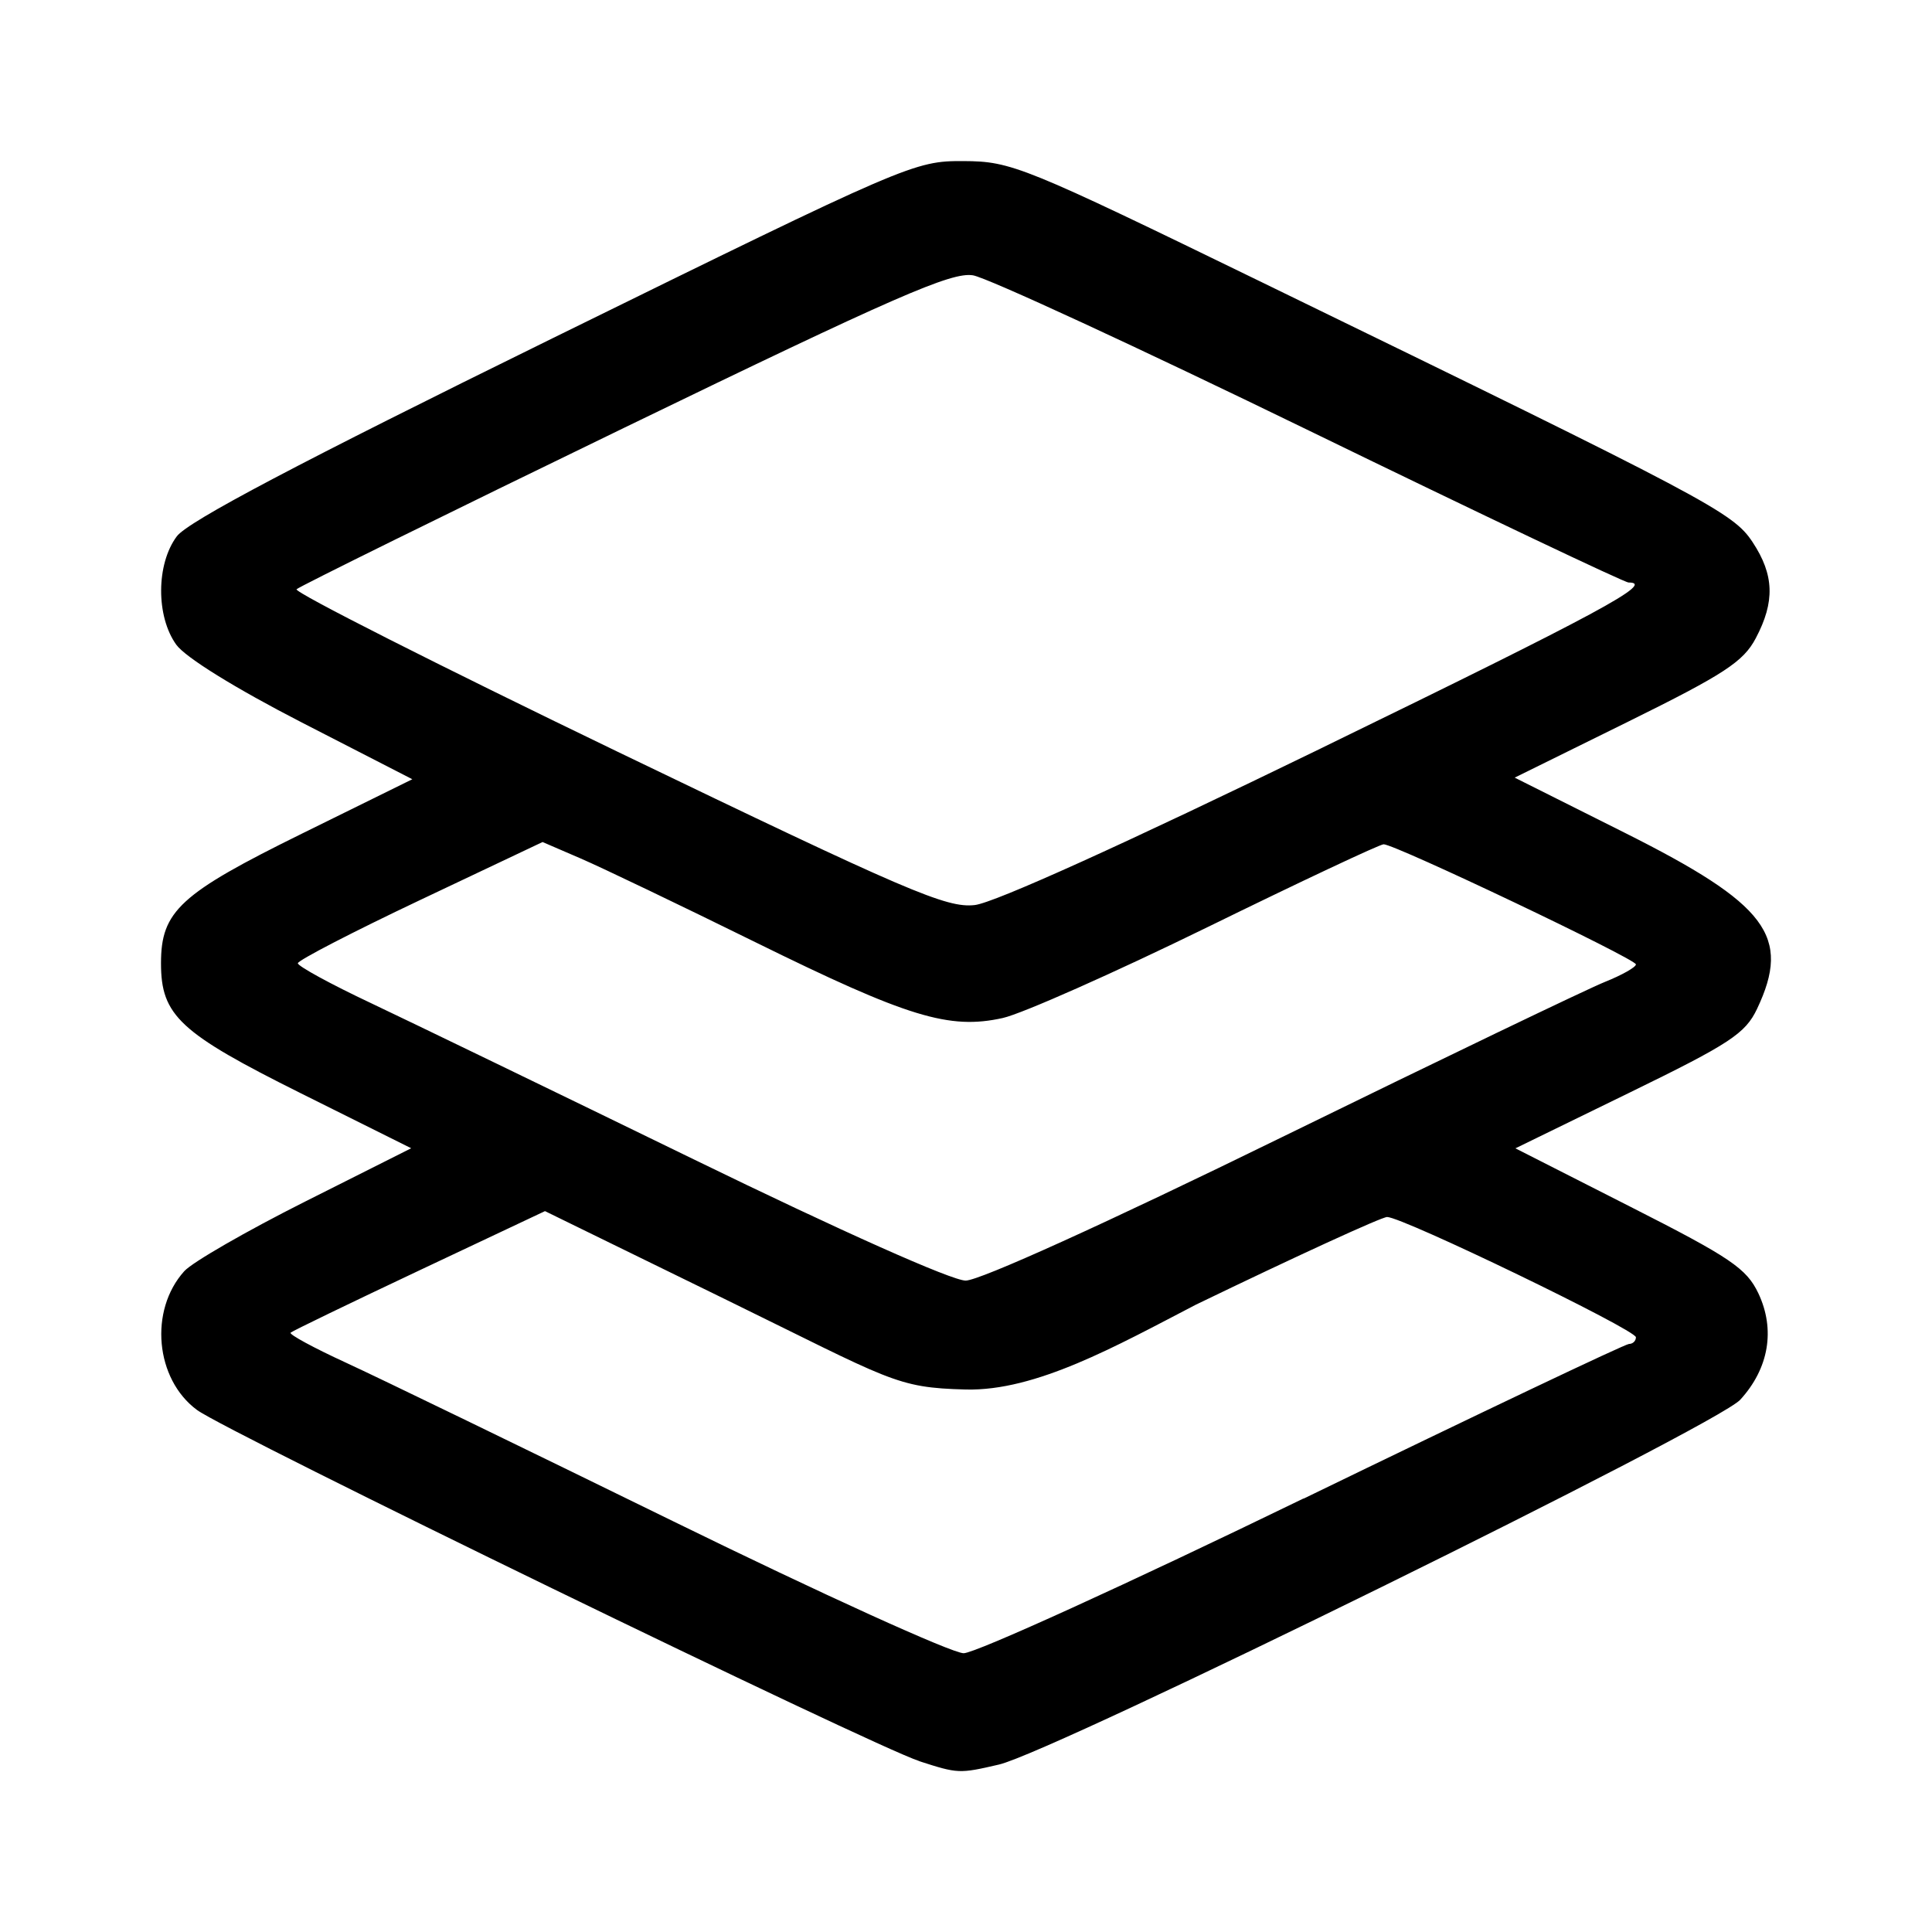
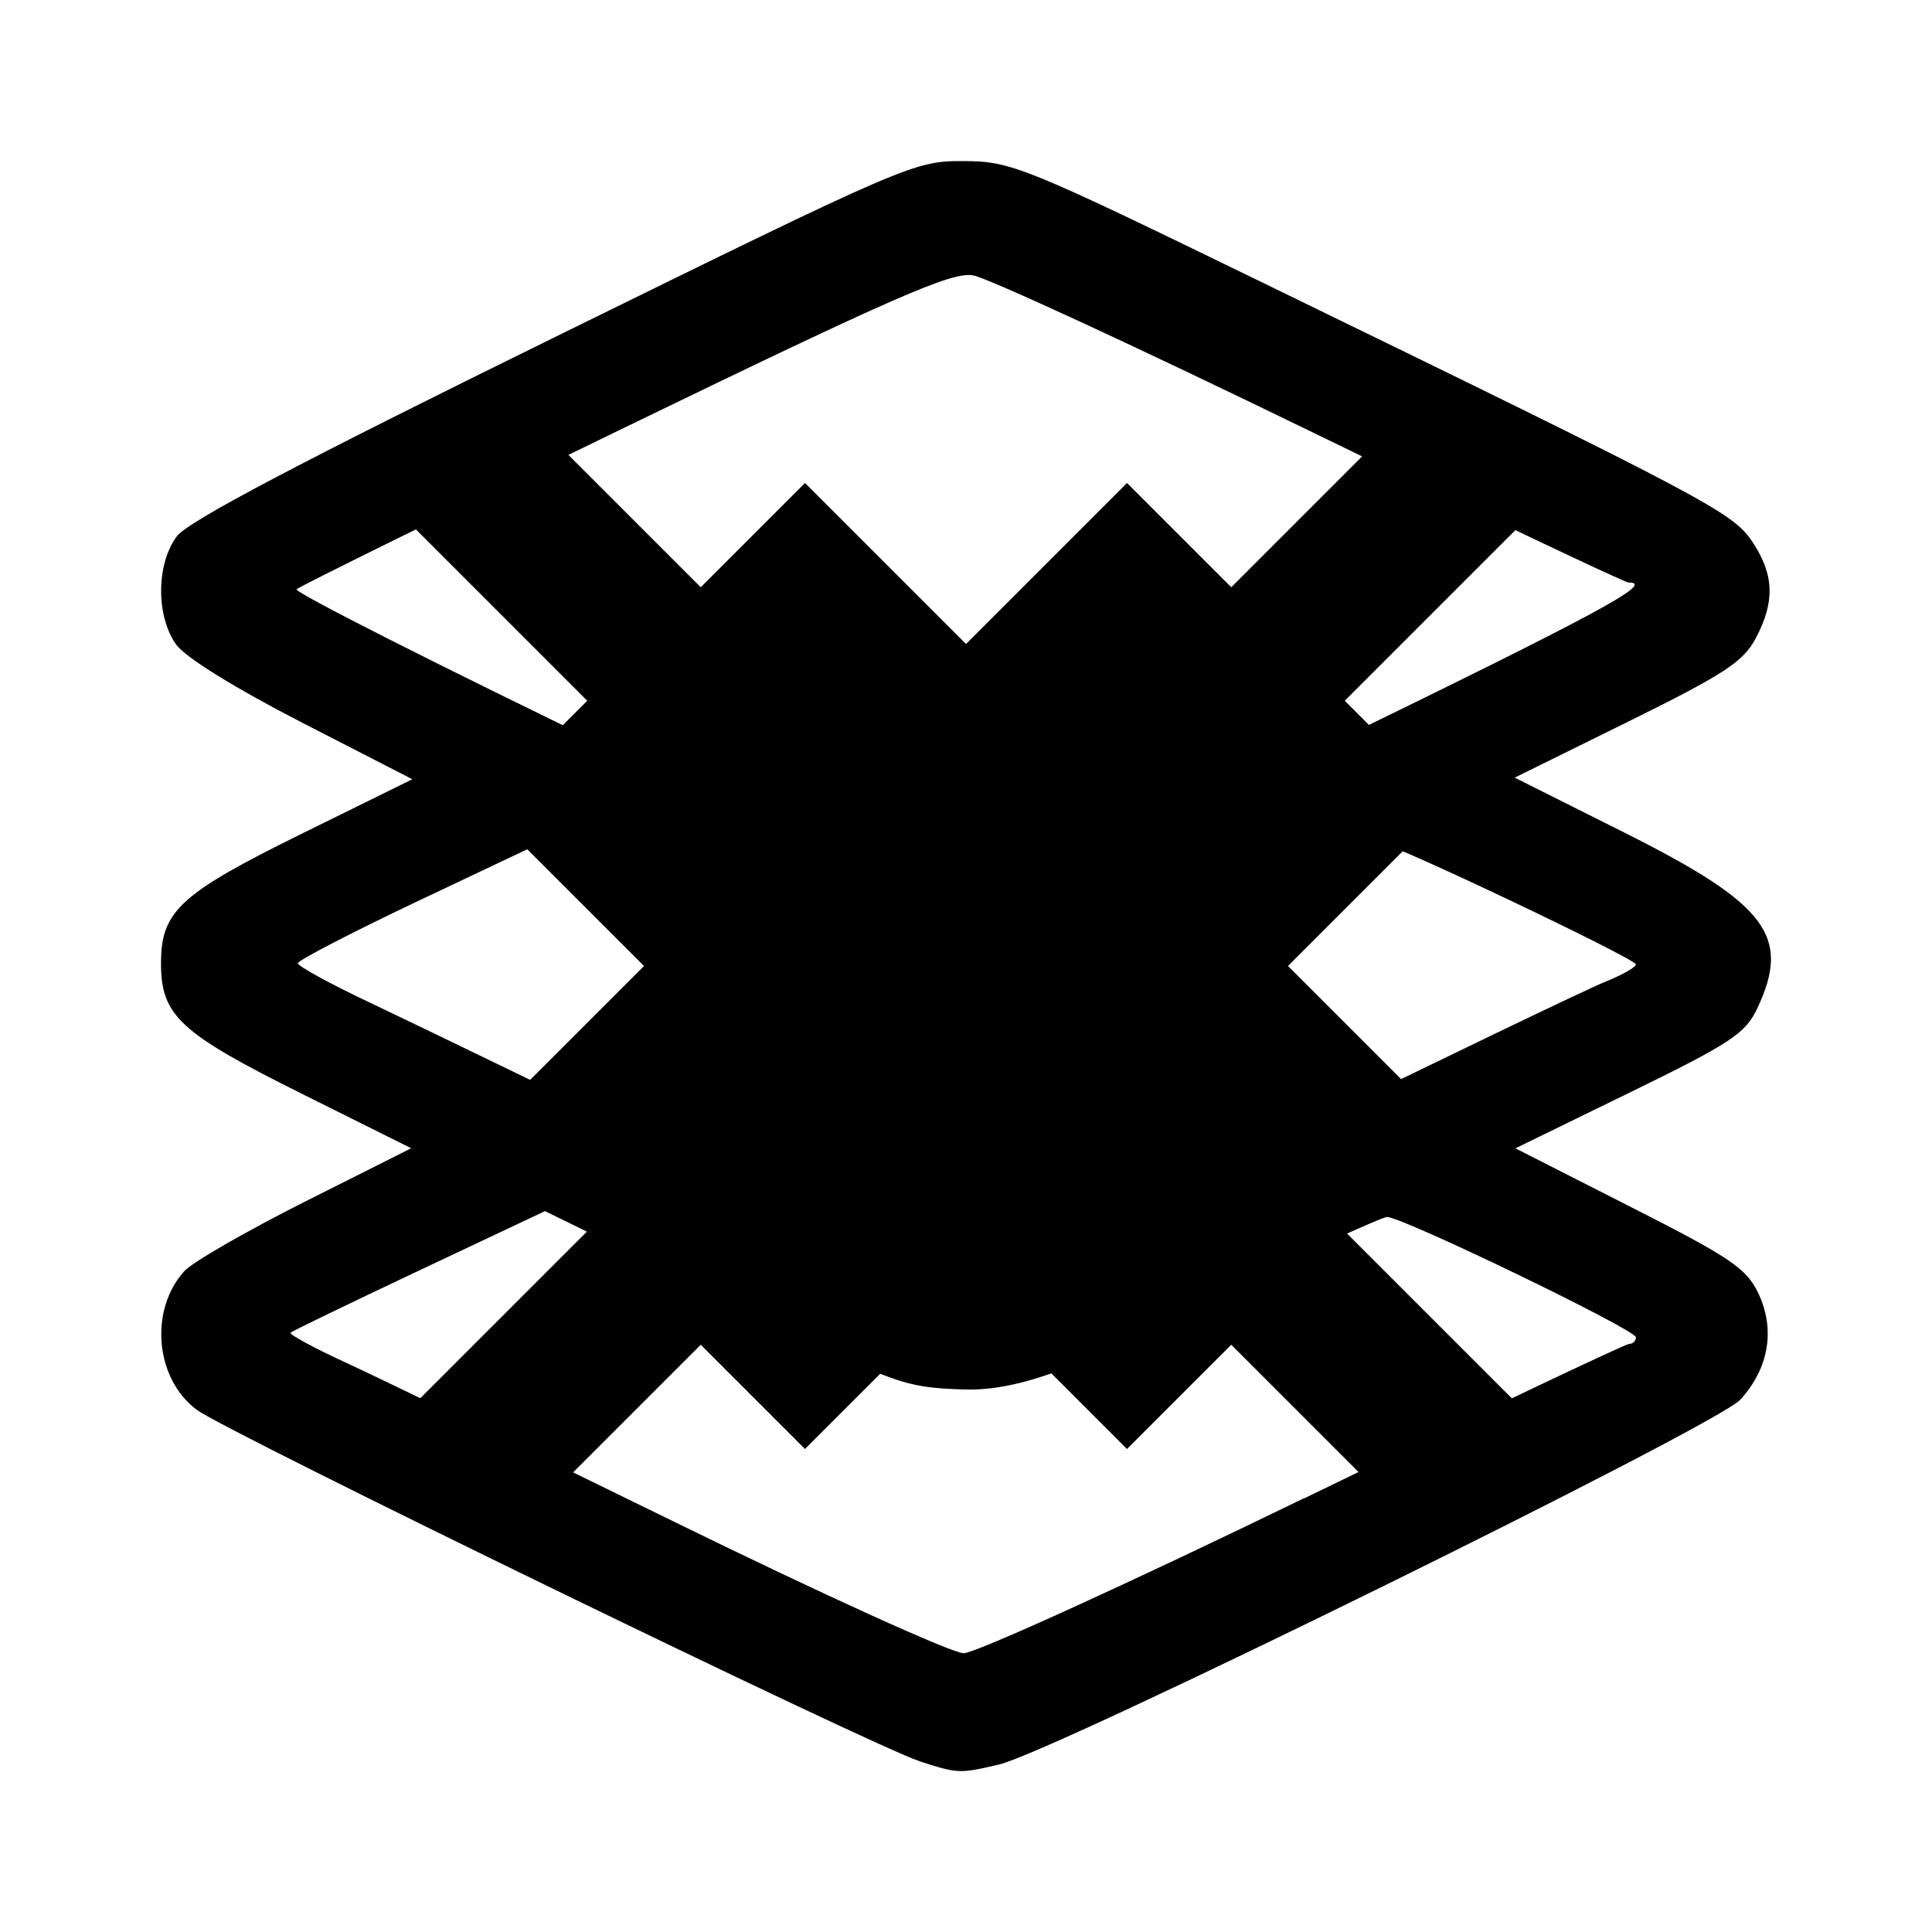
<svg xmlns="http://www.w3.org/2000/svg" width="24" height="24" viewBox="0 0 24 24" version="1.1" id="svg1" xml:space="preserve">
  <defs id="defs1" />
  <g id="layer1" style="display:inline">
    <g id="icon-search" transform="matrix(5.882353,0,0,5.882353,32.54881,10.5924)" style="display:none">
      <path d="m -2.471,1.433 -0.504,-0.507 -0.13,0.088 c -0.231,0.156 -0.465,0.225 -0.756,0.225 -0.373,-2.68e-4 -0.699,-0.143 -0.962,-0.423 -0.249,-0.263 -0.369,-0.566 -0.369,-0.928 0,-0.391 0.138,-0.71 0.424,-0.983 0.112,-0.107 0.175,-0.151 0.31,-0.218 0.216,-0.107 0.324,-0.135 0.552,-0.146 0.304,-0.014 0.549,0.052 0.799,0.216 0.378,0.248 0.602,0.665 0.603,1.122 7.01e-4,0.295 -0.066,0.522 -0.222,0.757 l -0.082,0.123 0.507,0.511 c 0.339,0.342 0.507,0.523 0.507,0.546 0,0.06 -0.062,0.123 -0.122,0.123 -0.047,0 -0.107,-0.054 -0.556,-0.507 z m -1.037,-0.484 c 0.549,-0.179 0.876,-0.765 0.736,-1.321 -0.055,-0.218 -0.135,-0.361 -0.289,-0.515 -0.223,-0.224 -0.431,-0.321 -0.725,-0.338 -0.506,-0.03 -0.949,0.275 -1.12,0.771 -0.04,0.117 -0.046,0.158 -0.046,0.333 -3.02e-4,0.232 0.023,0.329 0.128,0.533 0.128,0.249 0.384,0.459 0.667,0.548 0.126,0.04 0.152,0.043 0.34,0.037 0.133,-0.004 0.206,-0.015 0.309,-0.049 z" style="fill:#000000;fill-opacity:1;stroke-width:0.306" id="path1-6" />
    </g>
    <g id="icon-home" style="display:none">
      <path d="M 2.239,21.759 2,21.519 V 18.244 c 0,-3.117 0.009,-3.287 0.193,-3.522 0.106,-0.136 0.338,-0.274 0.515,-0.308 L 3.03,14.353 3.546,10.947 c 0.562,-3.706 0.624,-3.997 0.894,-4.142 0.24,-0.129 3.469,-0.127 3.71,0.003 0.103,0.055 0.226,0.176 0.274,0.27 0.048,0.093 0.297,1.493 0.552,3.11 0.255,1.617 0.497,2.977 0.536,3.022 0.077,0.086 1.072,-0.377 1.072,-0.499 8.1e-5,-0.04 0.132,-1.169 0.293,-2.509 0.161,-1.34 0.293,-2.478 0.293,-2.529 0,-0.211 0.49,-0.573 0.776,-0.573 h 0.297 v -2.331 c 0,-1.951 0.025,-2.366 0.152,-2.549 0.148,-0.213 0.196,-0.218 2.141,-0.218 2.465,0 2.293,-0.133 2.293,1.775 0,1.839 0.1,1.746 -1.902,1.778 l -1.561,0.025 v 0.734 c 0,0.659 0.02,0.737 0.195,0.764 0.798,0.121 0.849,0.226 1.069,2.179 0.094,0.836 0.189,1.549 0.21,1.585 0.021,0.036 0.216,-0.004 0.432,-0.09 0.373,-0.147 0.407,-0.145 0.658,0.043 0.249,0.186 0.266,0.25 0.291,1.07 0.014,0.48 0.045,0.925 0.069,0.991 0.028,0.077 0.884,-0.29 2.458,-1.054 1.329,-0.645 2.496,-1.172 2.594,-1.172 0.098,0 0.286,0.108 0.418,0.241 l 0.239,0.241 v 5.204 5.204 l -0.239,0.241 -0.239,0.241 H 12 2.479 Z m 2.687,-2.834 c 0,-1.574 0.015,-1.722 0.202,-1.961 l 0.202,-0.258 h 2.083 2.083 l 0.202,0.258 c 0.187,0.239 0.202,0.387 0.202,1.961 v 1.702 h 5.366 5.366 v -4.068 c 0,-2.238 -0.037,-4.068 -0.081,-4.068 -0.045,0 -1.129,0.507 -2.408,1.127 -1.28,0.62 -2.424,1.127 -2.542,1.127 -0.118,0 -0.318,-0.084 -0.445,-0.187 -0.208,-0.169 -0.234,-0.279 -0.264,-1.127 -0.019,-0.517 -0.068,-0.94 -0.109,-0.94 -0.041,0 -1.321,0.553 -2.843,1.23 -1.903,0.846 -2.857,1.221 -3.052,1.201 -0.519,-0.053 -0.595,-0.298 -1.079,-3.46 -0.247,-1.617 -0.471,-3.04 -0.498,-3.161 -0.046,-0.21 -0.092,-0.221 -0.999,-0.221 H 5.363 L 4.89,11.179 c -0.26,1.704 -0.527,3.359 -0.592,3.678 -0.125,0.611 -0.331,0.861 -0.712,0.867 l -0.22,0.003 v 2.451 2.451 h 0.78 0.78 z m 3.61,0.428 V 18.079 h -1.122 -1.122 v 1.274 1.274 h 1.122 1.122 z m 4.909,-7.838 c 0.044,-0.041 0.003,-0.743 -0.091,-1.559 L 13.185,8.472 H 12.812 c -0.233,0 -0.373,0.046 -0.373,0.123 -5.9e-5,0.067 -0.088,0.806 -0.195,1.642 -0.278,2.171 -0.324,2.007 0.463,1.651 0.362,-0.164 0.694,-0.331 0.738,-0.373 z m 2.311,-7.751 v -0.689 l -1.195,0.028 -1.195,0.028 -0.029,0.662 -0.029,0.662 h 1.224 1.224 z m -9.595,1.784 c -0.228,-0.253 -0.201,-0.584 0.094,-1.18 0.327,-0.659 0.775,-0.963 1.581,-1.074 0.669,-0.092 0.885,-0.243 1.049,-0.731 0.058,-0.173 0.218,-0.379 0.355,-0.457 0.221,-0.125 0.277,-0.122 0.504,0.027 0.195,0.128 0.255,0.249 0.255,0.512 0,0.948 -0.916,1.805 -1.932,1.808 -0.374,9.2e-4 -0.792,0.276 -0.859,0.566 -0.156,0.677 -0.678,0.941 -1.048,0.53 z" style="display:inline;fill:#000000;fill-opacity:1;stroke-width:1.798" id="path1-2" />
    </g>
    <g id="icon-zoom-in" style="display:none">
      <path d="m 18.083,19.051 c -1.605,-1.622 -2.948,-2.949 -2.986,-2.949 -0.038,0 -0.336,0.182 -0.663,0.404 -2.624,1.786 -6.11,1.84 -8.769,0.134 -1.279,-0.82 -2.51,-2.28 -3.08,-3.652 -0.424,-1.02 -0.584,-1.864 -0.585,-3.079 -0.003,-3.086 1.628,-5.735 4.361,-7.085 1.414,-0.698 1.984,-0.828 3.628,-0.826 1.583,0.002 2.204,0.135 3.439,0.734 1.622,0.786 2.843,1.994 3.628,3.589 0.62,1.26 0.843,2.204 0.849,3.588 0.007,1.737 -0.363,2.983 -1.311,4.418 l -0.484,0.732 2.945,2.958 c 2.756,2.768 2.945,2.98 2.945,3.307 0,0.432 -0.245,0.675 -0.679,0.675 -0.29,0 -0.598,-0.28 -3.238,-2.949 z m -6.741,-2.712 c 0.388,-0.086 1.081,-0.335 1.539,-0.554 1.082,-0.516 2.318,-1.719 2.876,-2.799 1.003,-1.941 1.002,-4.226 -0.003,-6.153 -0.48,-0.921 -1.691,-2.161 -2.607,-2.669 -1.133,-0.629 -1.794,-0.789 -3.256,-0.785 -1.126,0.002 -1.359,0.033 -1.994,0.262 -3.284,1.184 -5.158,4.549 -4.334,7.78 0.898,3.52 4.32,5.684 7.779,4.918 z m -1.848,-2.935 c -0.231,-0.231 -0.241,-0.293 -0.241,-1.524 v -1.282 h -1.324 c -1.193,0 -1.343,-0.019 -1.52,-0.197 -0.12,-0.12 -0.196,-0.328 -0.196,-0.535 0,-0.561 0.225,-0.644 1.738,-0.644 h 1.302 v -1.327 c 0,-1.196 0.019,-1.346 0.196,-1.524 0.109,-0.109 0.327,-0.197 0.49,-0.197 0.163,0 0.381,0.087 0.49,0.197 0.177,0.177 0.196,0.328 0.196,1.524 v 1.327 h 1.366 1.366 l 0.209,0.266 c 0.244,0.311 0.201,0.673 -0.112,0.938 -0.171,0.145 -0.408,0.172 -1.516,0.172 h -1.313 v 1.282 c 0,1.23 -0.01,1.292 -0.241,1.524 -0.305,0.306 -0.586,0.306 -0.891,0 z" style="display:inline;fill:#000000;fill-opacity:1;stroke-width:1.805" id="path1-3" />
    </g>
    <g id="icon-zoom-out" style="display:none">
      <path d="m 18.019,19.02 -2.949,-2.98 -0.676,0.469 c -1.307,0.908 -2.828,1.362 -4.563,1.362 -1.225,0 -2.228,-0.243 -3.411,-0.828 -1.614,-0.797 -2.869,-2.053 -3.643,-3.643 -0.659,-1.355 -0.781,-1.921 -0.777,-3.587 0.004,-1.347 0.022,-1.476 0.324,-2.359 0.461,-1.342 0.981,-2.165 2.021,-3.198 0.711,-0.706 1.076,-0.981 1.779,-1.342 1.492,-0.766 2.117,-0.915 3.834,-0.915 1.272,0 1.575,0.032 2.208,0.23 3.325,1.044 5.506,3.747 5.769,7.151 0.139,1.807 -0.482,3.903 -1.566,5.28 l -0.296,0.376 2.964,2.969 c 2.654,2.659 2.963,3.002 2.963,3.284 0,0.411 -0.299,0.709 -0.713,0.709 -0.289,3.1e-4 -0.603,-0.286 -3.268,-2.98 z m -6.577,-2.721 c 1.348,-0.341 2.135,-0.794 3.137,-1.808 1.362,-1.378 1.944,-2.748 1.947,-4.581 0.004,-2.589 -1.422,-4.815 -3.818,-5.961 -1.909,-0.913 -4.315,-0.803 -6.108,0.278 -1.336,0.806 -2.392,2.111 -2.918,3.607 -0.268,0.762 -0.297,0.965 -0.297,2.026 6.2e-4,1.011 0.038,1.292 0.261,1.966 0.593,1.79 1.765,3.148 3.449,3.998 1.313,0.663 2.91,0.836 4.347,0.473 z M 6.433,10.396 c -0.317,-0.249 -0.345,-0.693 -0.062,-0.976 0.189,-0.189 0.328,-0.197 3.581,-0.197 h 3.384 l 0.204,0.259 c 0.268,0.34 0.257,0.581 -0.038,0.876 l -0.241,0.241 H 9.976 c -3.174,0 -3.293,-0.007 -3.543,-0.204 z" style="display:inline;fill:#000000;fill-opacity:1;stroke-width:1.807" id="path1-26" />
    </g>
    <g id="icon-layers" style="display:inline">
      <path style="display:inline;fill:#000000;fill-opacity:1;stroke-width:1.81" d="M 11.42,21.877 C 10.846,21.693 2.821,17.792 2.447,17.515 c -0.519,-0.383 -0.597,-1.237 -0.158,-1.724 0.1,-0.111 0.774,-0.499 1.5,-0.864 l 1.319,-0.663 -1.367,-0.681 c -1.509,-0.752 -1.741,-0.967 -1.741,-1.617 0,-0.648 0.236,-0.864 1.752,-1.611 l 1.37,-0.675 -1.371,-0.704 c -0.825,-0.424 -1.447,-0.809 -1.561,-0.967 -0.253,-0.351 -0.251,-1.001 0.006,-1.346 0.138,-0.186 1.51,-0.909 4.674,-2.464 4.414,-2.169 4.487,-2.2 5.098,-2.198 0.597,0.003 0.737,0.06 3.719,1.511 5.559,2.705 5.84,2.854 6.084,3.222 0.269,0.407 0.28,0.74 0.04,1.194 -0.154,0.292 -0.391,0.447 -1.588,1.038 l -1.407,0.694 1.367,0.685 c 1.771,0.888 2.071,1.286 1.644,2.187 -0.146,0.307 -0.335,0.432 -1.584,1.041 l -1.418,0.692 1.425,0.724 c 1.248,0.633 1.446,0.768 1.593,1.077 0.213,0.451 0.131,0.933 -0.225,1.322 -0.298,0.325 -8.525,4.374 -9.209,4.532 -0.493,0.114 -0.506,0.114 -0.99,-0.042 z m 4.773,-3.26 c 2.177,-1.057 3.996,-1.922 4.043,-1.922 0.047,0 0.086,-0.037 0.086,-0.083 0,-0.093 -2.898,-1.494 -3.091,-1.494 -0.068,0 -1.138,0.491 -2.377,1.09 -0.993,0.516 -1.985,1.075 -2.858,1.053 -0.873,-0.023 -0.916,-0.108 -2.999,-1.127 l -2.227,-1.089 -1.56,0.736 c -0.858,0.405 -1.578,0.753 -1.6,0.774 -0.022,0.021 0.288,0.189 0.688,0.373 0.401,0.184 2.231,1.072 4.069,1.972 1.837,0.9 3.459,1.637 3.604,1.637 0.145,0 2.045,-0.865 4.221,-1.922 z m -0.276,-4.487 c 1.998,-0.978 3.806,-1.847 4.019,-1.932 0.212,-0.085 0.386,-0.183 0.386,-0.218 -3e-4,-0.068 -2.991,-1.492 -3.134,-1.492 -0.047,0 -1.032,0.463 -2.189,1.03 -1.157,0.566 -2.301,1.074 -2.542,1.128 -0.667,0.148 -1.18,-0.009 -3.068,-0.939 -0.934,-0.46 -1.912,-0.929 -2.174,-1.042 l -0.475,-0.205 -1.52,0.72 c -0.836,0.396 -1.52,0.75 -1.52,0.786 0,0.036 0.409,0.26 0.91,0.496 0.5,0.237 2.302,1.109 4.004,1.938 1.839,0.896 3.21,1.508 3.382,1.508 0.172,0 1.731,-0.706 3.921,-1.778 z m 0.495,-4.835 c 3.471,-1.69 4.156,-2.059 3.818,-2.059 -0.05,0 -1.832,-0.847 -3.959,-1.882 -2.127,-1.035 -4.01,-1.906 -4.185,-1.934 -0.267,-0.043 -0.964,0.261 -4.328,1.892 -2.205,1.069 -4.039,1.973 -4.074,2.008 -0.035,0.035 1.757,0.942 3.983,2.016 3.614,1.742 4.09,1.946 4.441,1.907 0.244,-0.027 1.875,-0.766 4.303,-1.947 z" id="path1" />
    </g>
+     <g id="icon-close" style="display:inline">
+       <path d="M 19,6.41 17.59,5 12,10.59 6.41,5 5,6.41 10.59,12 5,17.59 6.41,19 12,13.41 17.59,19 19,17.59 13.41,12 Z" style="display:inline;fill:#000000;fill-opacity:1;stroke-width:1" id="path-icon-close" />
+     </g>
+     <g id="icon-chevron-left" style="display:inline">
+       <path d="M 15.41,7.41 14,6 8,12 14,18 15.41,16.59 10.83,12 Z" style="display:inline;fill:#000000;fill-opacity:1;stroke-width:1" id="path-chevron-left" />
+     </g>
+     <g id="icon-chevron-right" style="display:inline">
+       <path d="M 10,6 8.59,7.41 13.17,12 8.59,16.59 10,18 16,12 Z" style="display:inline;fill:#000000;fill-opacity:1;stroke-width:1" id="path-chevron-right" />
+     </g>
+     <g id="icon-chevron-down" style="display:inline">
+       <path d="M 7.41,8.59 12,13.17 16.59,8.59 18,10 12,16 6,10 Z" style="display:inline;fill:#000000;fill-opacity:1;stroke-width:1" id="path-chevron-down" />
+     </g>
+     <g id="icon-chevron-up" style="display:inline">
+       <path d="M 7.41,15.41 12,10.83 16.59,15.41 18,14 12,8 6,14 Z" style="display:inline;fill:#000000;fill-opacity:1;stroke-width:1" id="path-chevron-up" />
+     </g>
  </g>
</svg>
